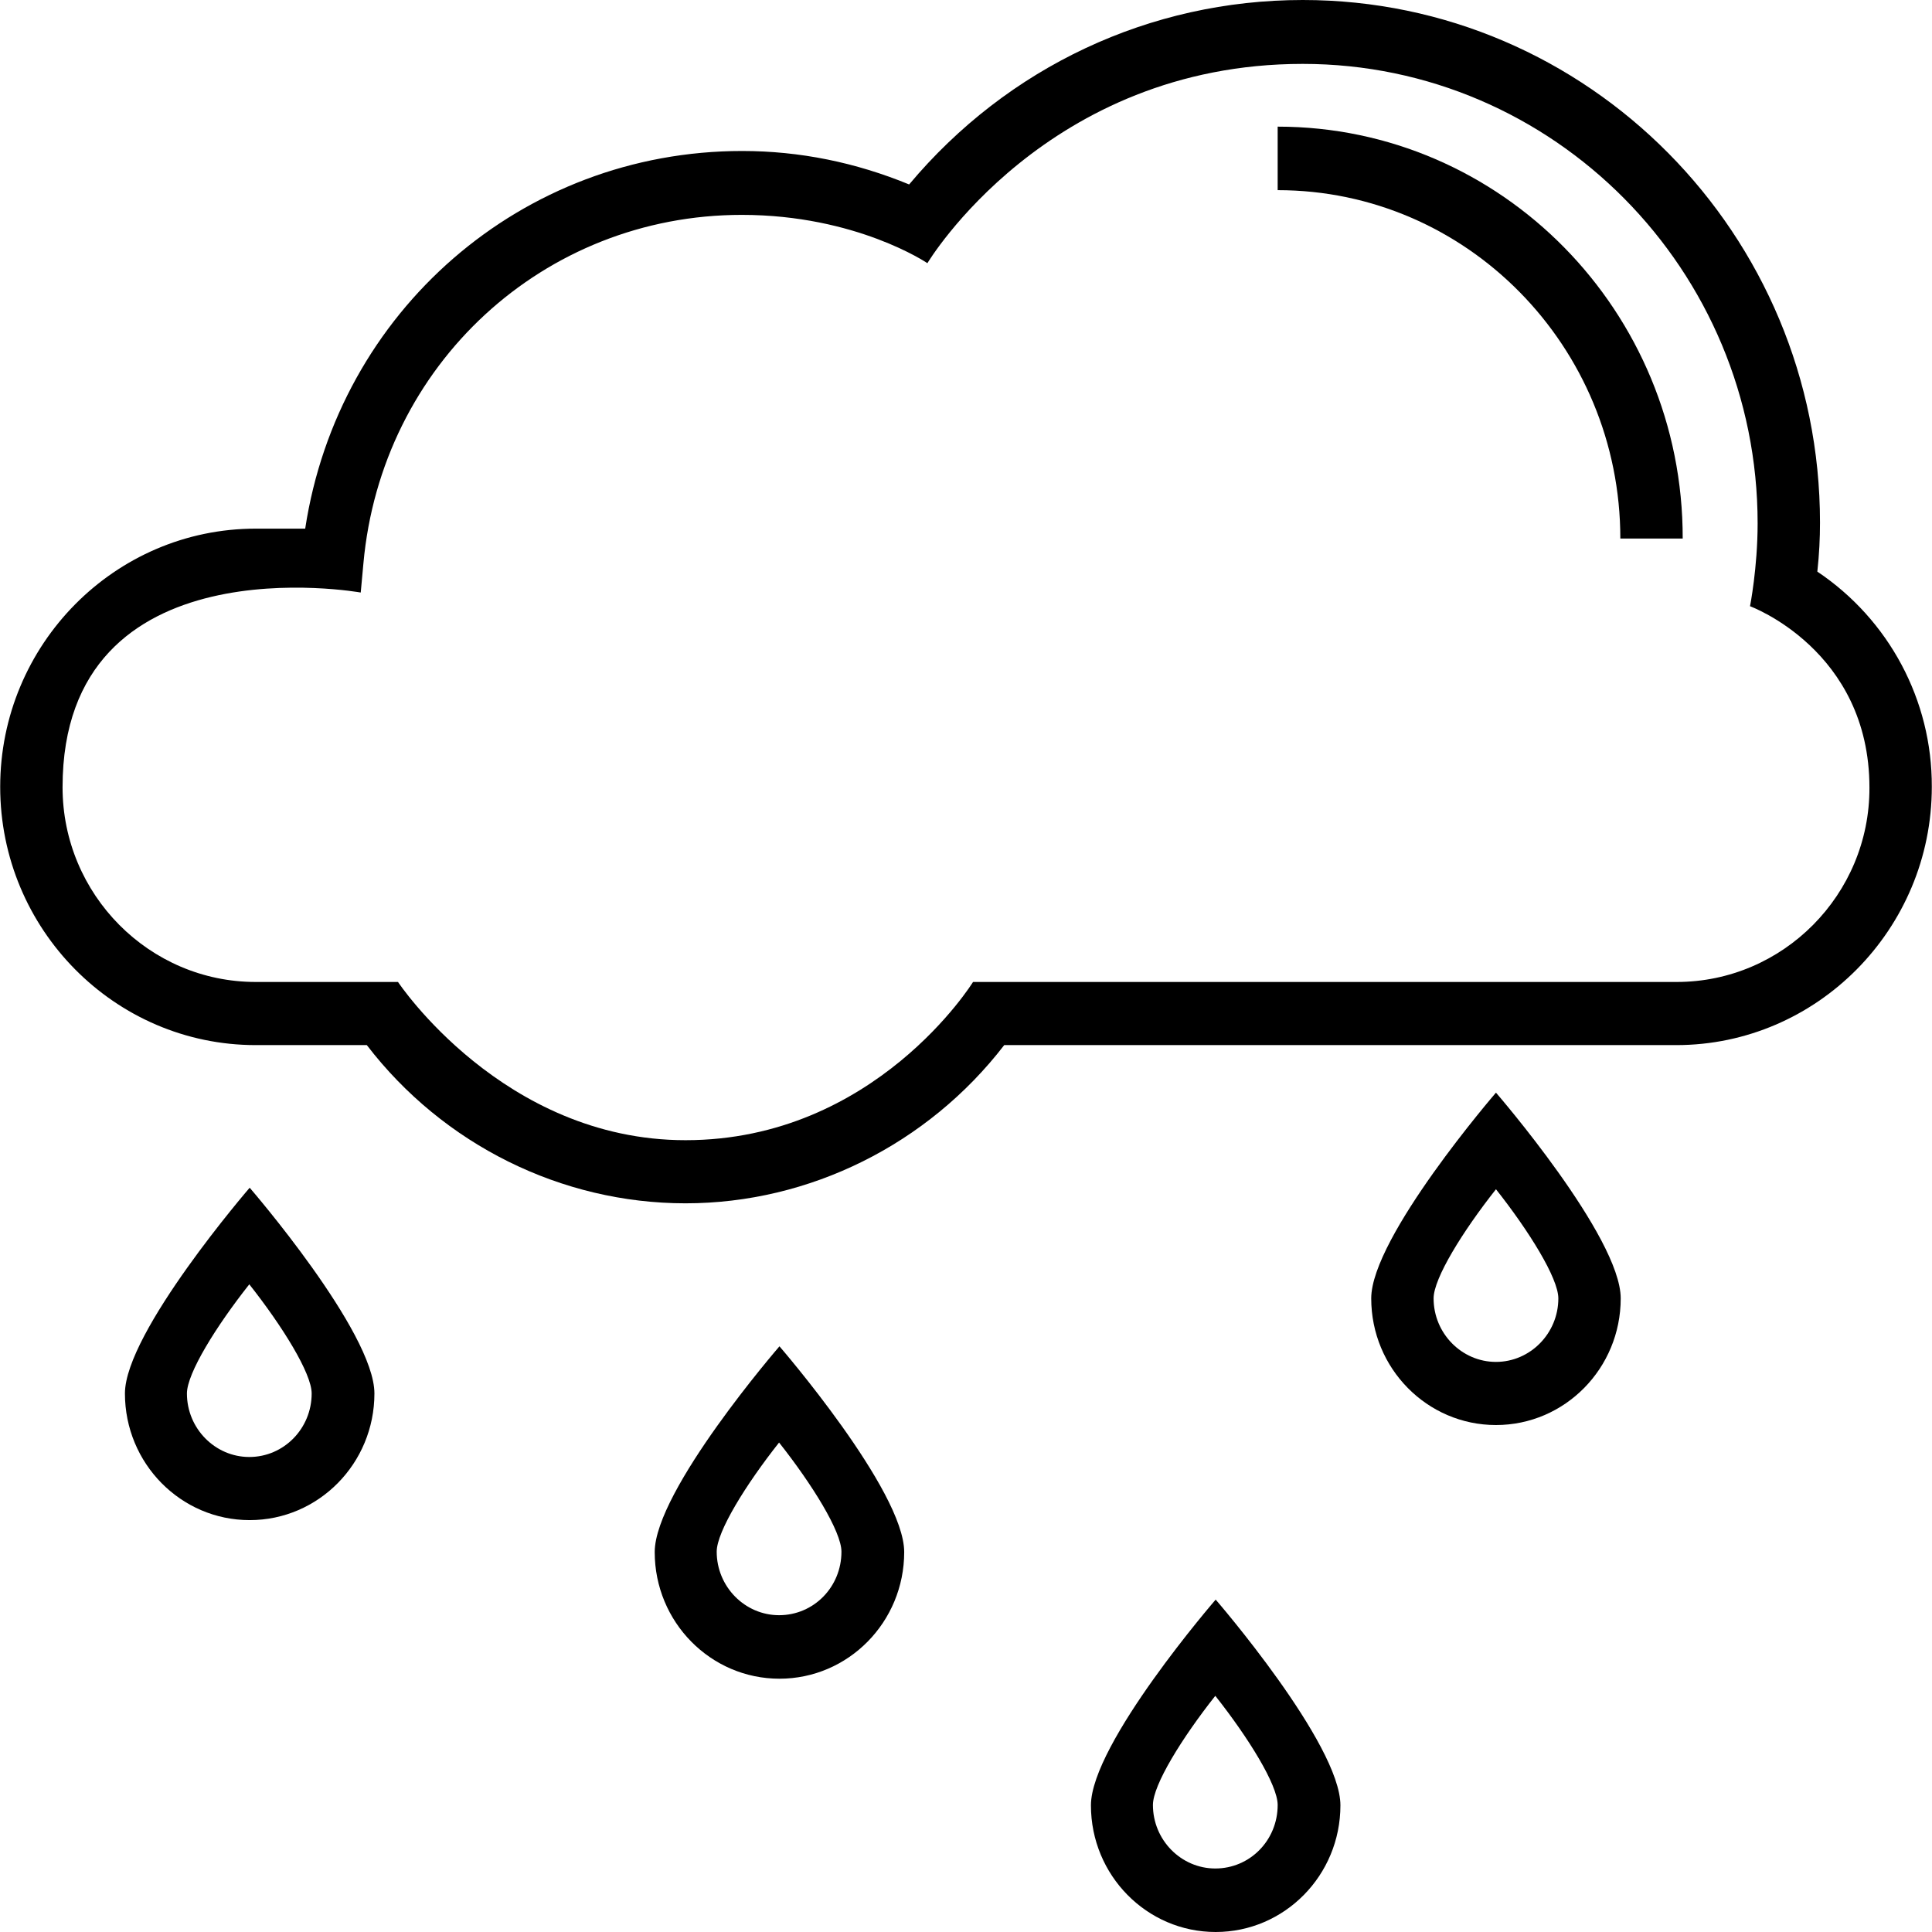
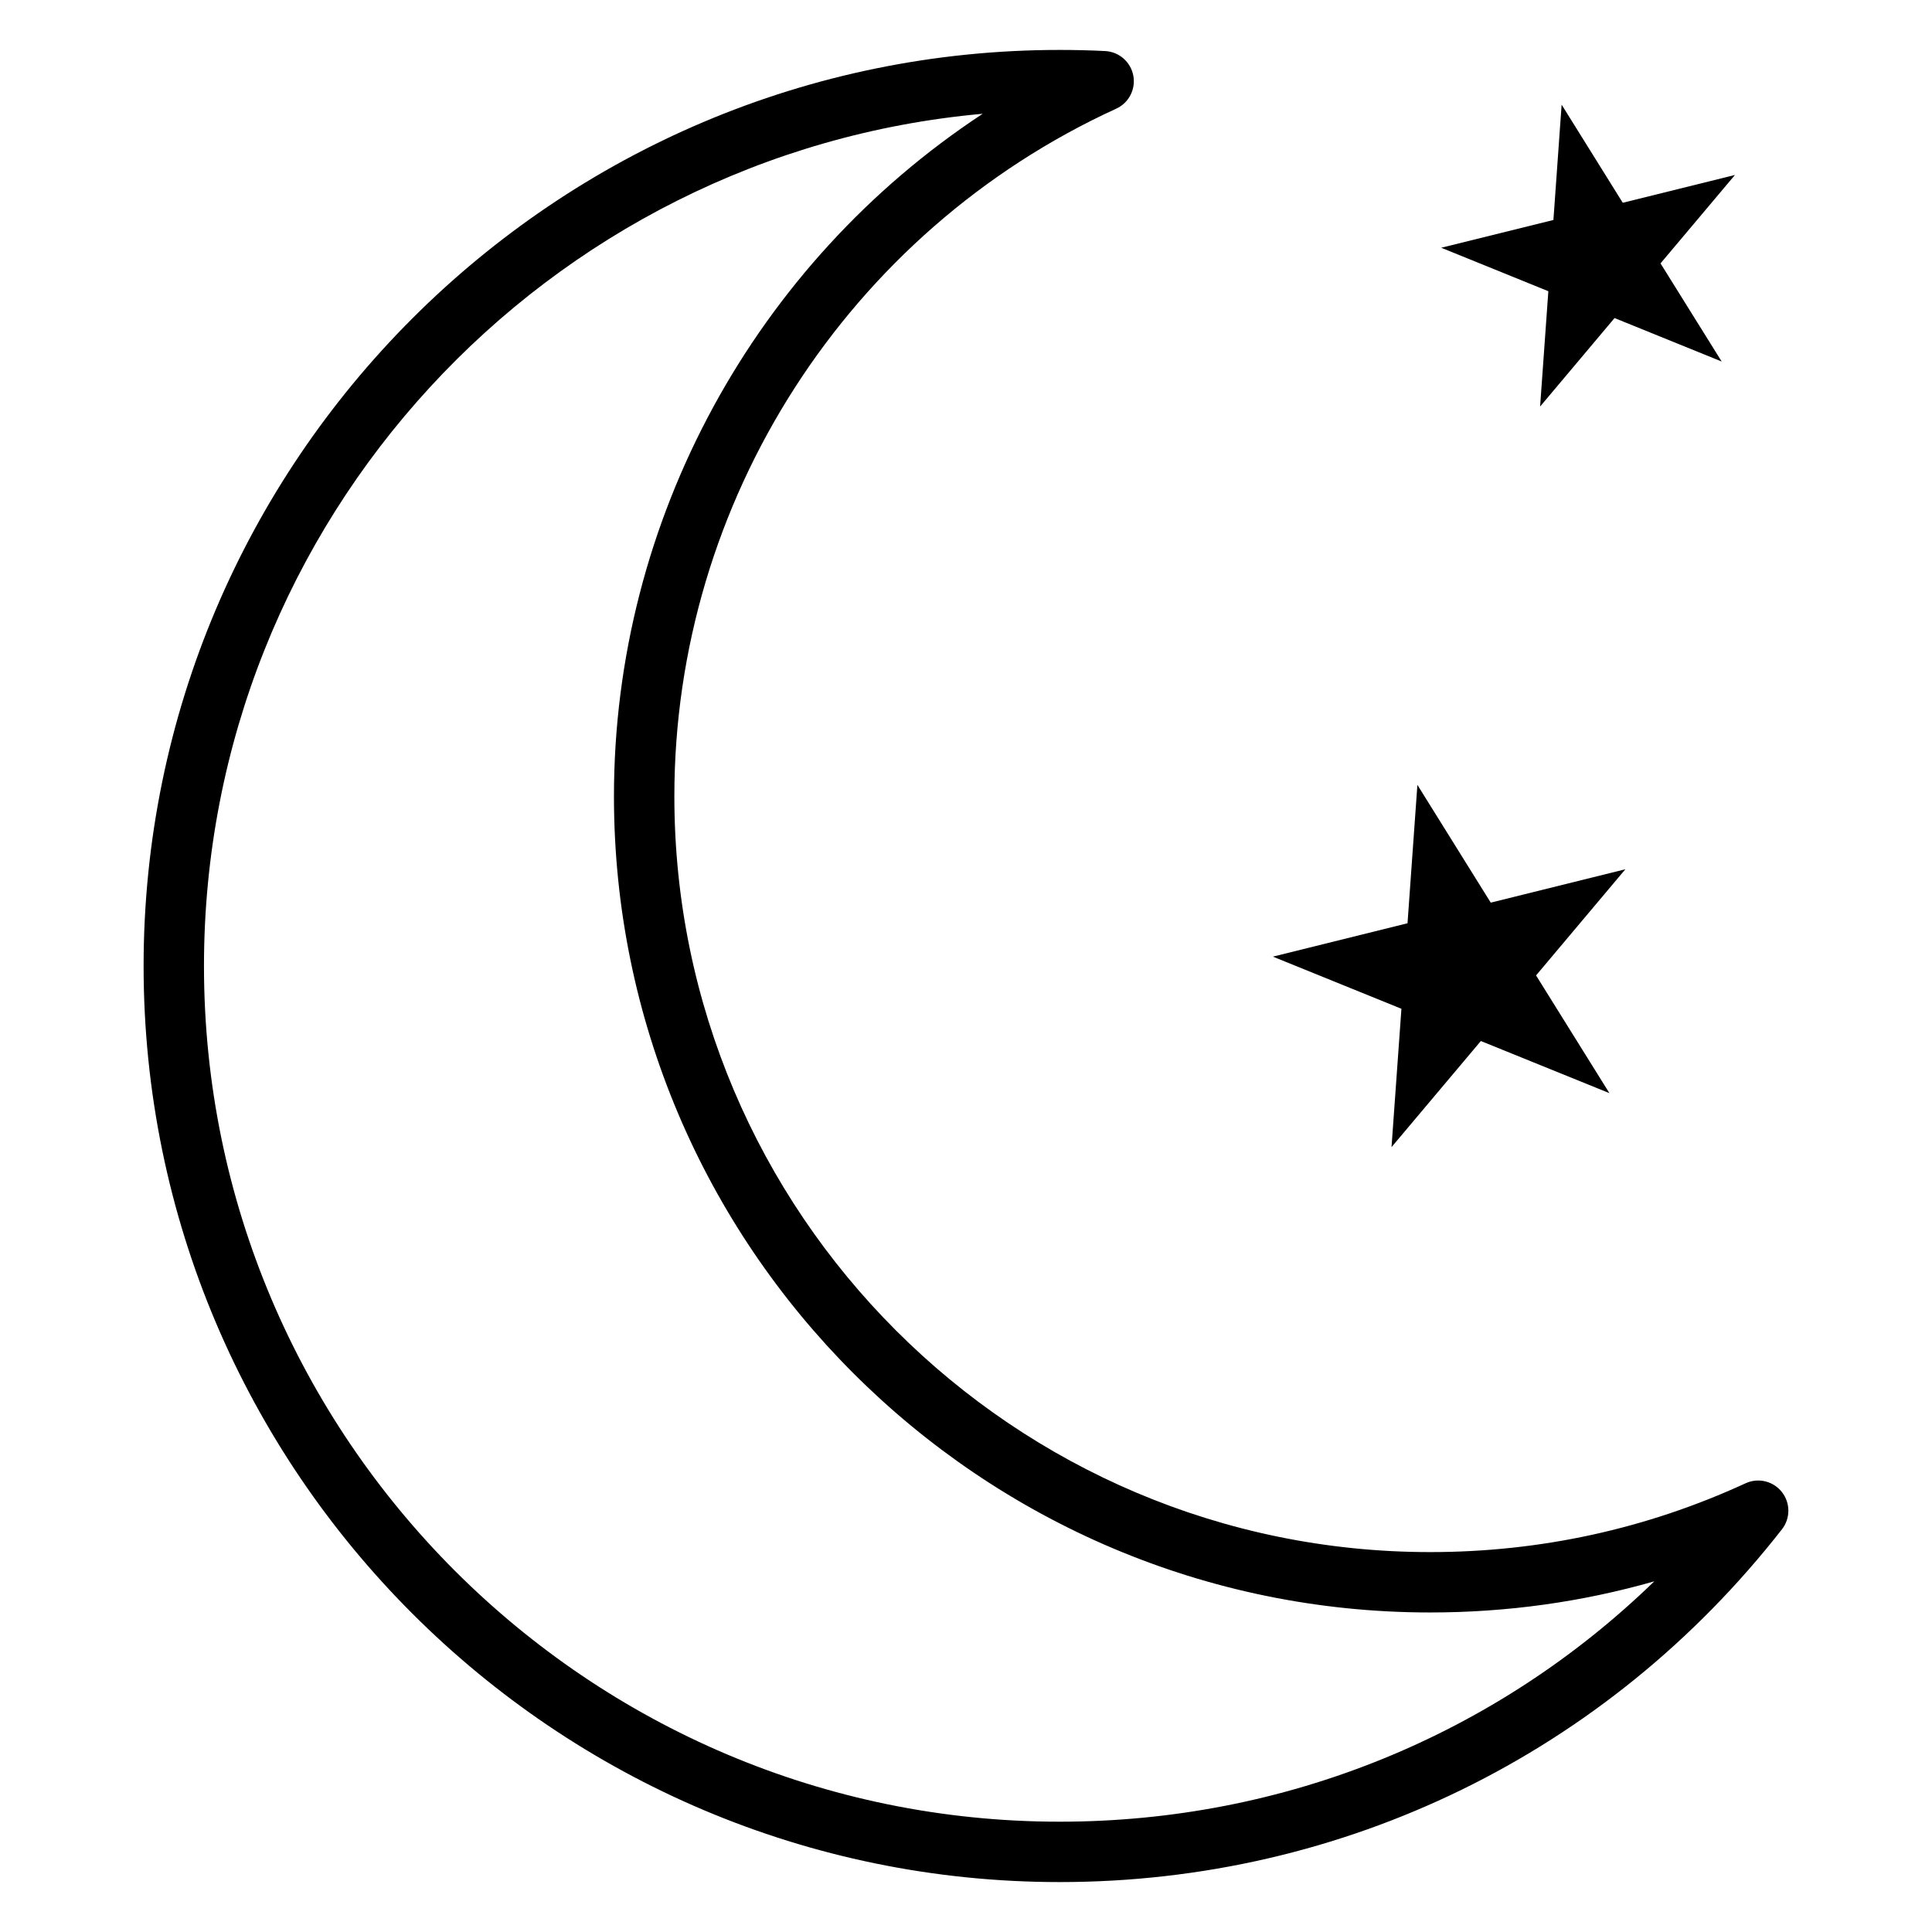
- <svg xmlns="http://www.w3.org/2000/svg" version="1.1" id="Capa_1" x="0px" y="0px" viewBox="0 0 508 508" style="enable-background:new 0 0 508 508;" xml:space="preserve">
-   <g>
-     <g>
-       <path d="M335.95,33.3V50c49.7,0,90.1,41.1,90.1,91.6h16.4C442.55,81.9,394.75,33.3,335.95,33.3z" />
-     </g>
-   </g>
-   <g>
-     <g>
-       <path d="M477.85,150.3c0.5-4.6,0.7-8.8,0.7-12.9c0-75.8-61-137.4-136-137.4c-40.2,0-77.6,17.6-103.5,48.5    c-14.1-5.8-28.8-8.8-43.9-8.8c-58,0-106.2,42.2-114.9,99.3h-13c-37.1,0-67.2,30.5-67.2,67.9c0,37.4,30.1,67.9,67.2,67.9h29.2    c20.1,26.2,51.2,41.6,83.8,41.6c32.6,0,63.7-15.5,83.8-41.6h176.7c37,0,67.2-30.5,67.2-67.9    C508.05,184.1,496.65,162.9,477.85,150.3z M440.85,258.2h-185c0,0-25.7,41.6-75.6,41.6c-48,0-75.6-41.6-75.6-41.6h-37.4    c-28,0-50.8-23-50.8-51.2c0-65.3,78.4-51.2,78.4-51.2l0.7-7.6c4.7-52.3,47.4-91.7,99.5-91.7c30.1,0,48.8,12.7,48.8,12.7    s31.3-52.4,98.7-52.4c66,0,119.6,54.2,119.6,120.8c0,11.7-2,21.8-2,21.8s31.4,11.5,31.4,47.7    C491.65,235.2,468.85,258.2,440.85,258.2z" />
-     </g>
-   </g>
-   <g>
-     <g>
-       <path d="M204.95,354c0,0-32.8,37.9-32.8,54.1c0,18.4,14.7,33.3,32.8,33.3c18.1,0,32.8-14.9,32.8-33.3    C237.75,391.9,204.95,354,204.95,354z M204.85,424.7c-9,0-16.4-7.5-16.4-16.7c0-5.3,7.7-17.7,16.4-28.7    c8.7,11,16.4,23.4,16.4,28.7C221.25,417.3,213.95,424.7,204.85,424.7z" />
-     </g>
-   </g>
-   <g>
-     <g>
-       <path d="M319.65,420.6c0,0-32.8,37.9-32.8,54.1c0,18.4,14.7,33.3,32.8,33.3c18.1,0,32.8-14.9,32.8-33.3    C352.45,458.5,319.65,420.6,319.65,420.6z M319.55,491.3c-9,0-16.4-7.5-16.4-16.7c0-5.3,7.7-17.7,16.4-28.7    c8.7,11,16.4,23.4,16.4,28.7C335.95,483.9,328.65,491.3,319.55,491.3z" />
-     </g>
-   </g>
-   <g>
-     <g>
-       <path d="M65.65,312.3c0,0-32.8,38-32.8,54.1c0,18.4,14.7,33.3,32.8,33.3c18.1,0,32.8-14.9,32.8-33.3    C98.45,350.2,65.65,312.3,65.65,312.3z M65.55,383.1c-9,0-16.4-7.5-16.4-16.7c0-5.3,7.7-17.7,16.4-28.7    c8.7,11,16.4,23.4,16.4,28.7C81.95,375.6,74.65,383.1,65.55,383.1z" />
-     </g>
-   </g>
-   <g>
-     <g>
-       <path d="M393.35,287.3c0,0-32.8,38-32.8,54.1c0,18.4,14.7,33.3,32.8,33.3c18.1,0,32.8-14.9,32.8-33.3    C426.15,325.2,393.35,287.3,393.35,287.3z M393.35,358.1c-9,0-16.4-7.5-16.4-16.7c0-5.3,7.7-17.7,16.4-28.7    c8.7,11,16.4,23.4,16.4,28.7C409.75,350.6,402.35,358.1,393.35,358.1z" />
-     </g>
+ <svg xmlns="http://www.w3.org/2000/svg" version="1.1" id="Layer_1" x="0px" y="0px" viewBox="0 0 64 64" enable-background="new 0 0 64 64" xml:space="preserve">
+   <g id="Night">
+     <path fill-rule="evenodd" clip-rule="evenodd" d="M59.026,49.424   c-0.287-0.363-0.783-0.481-1.202-0.288c-3.287,1.513-6.803,2.279-10.448,2.279   c-13.806,0-25.037-11.231-25.037-25.036c0-9.768,5.745-18.709,14.637-22.779   c0.419-0.191,0.652-0.644,0.566-1.098c-0.087-0.452-0.472-0.787-0.932-0.811   C36.112,1.666,35.609,1.654,35.104,1.654c-16.733,0-30.347,13.613-30.347,30.347   c0,16.732,13.613,30.345,30.347,30.345c9.404,0,18.125-4.26,23.926-11.687   C59.314,50.296,59.312,49.785,59.026,49.424z M35.104,60.346   c-15.631,0-28.347-12.716-28.347-28.345c0-14.771,11.355-26.939,25.796-28.232   c-7.529,4.951-12.215,13.443-12.215,22.61c0,14.908,12.129,27.036,27.037,27.036   c2.543,0,5.027-0.346,7.425-1.031C49.544,57.484,42.554,60.346,35.104,60.346z" />
+     <polygon fill-rule="evenodd" clip-rule="evenodd" points="46.096,38 49.055,34.485 53.314,36.212    50.884,32.312 53.843,28.795 49.383,29.901 46.953,26 46.626,30.584 42.166,31.69    46.424,33.417  " />
+     <polygon fill-rule="evenodd" clip-rule="evenodd" points="51.018,13.467 53.484,10.536 57.033,11.976    55.007,8.725 57.473,5.796 53.756,6.717 51.731,3.467 51.459,7.287 47.742,8.207    51.291,9.647  " />
  </g>
  <g>
</g>
  <g>
</g>
  <g>
</g>
  <g>
</g>
  <g>
</g>
  <g>
</g>
  <g>
</g>
  <g>
</g>
  <g>
</g>
  <g>
</g>
  <g>
</g>
  <g>
</g>
  <g>
</g>
  <g>
</g>
  <g>
</g>
</svg>
